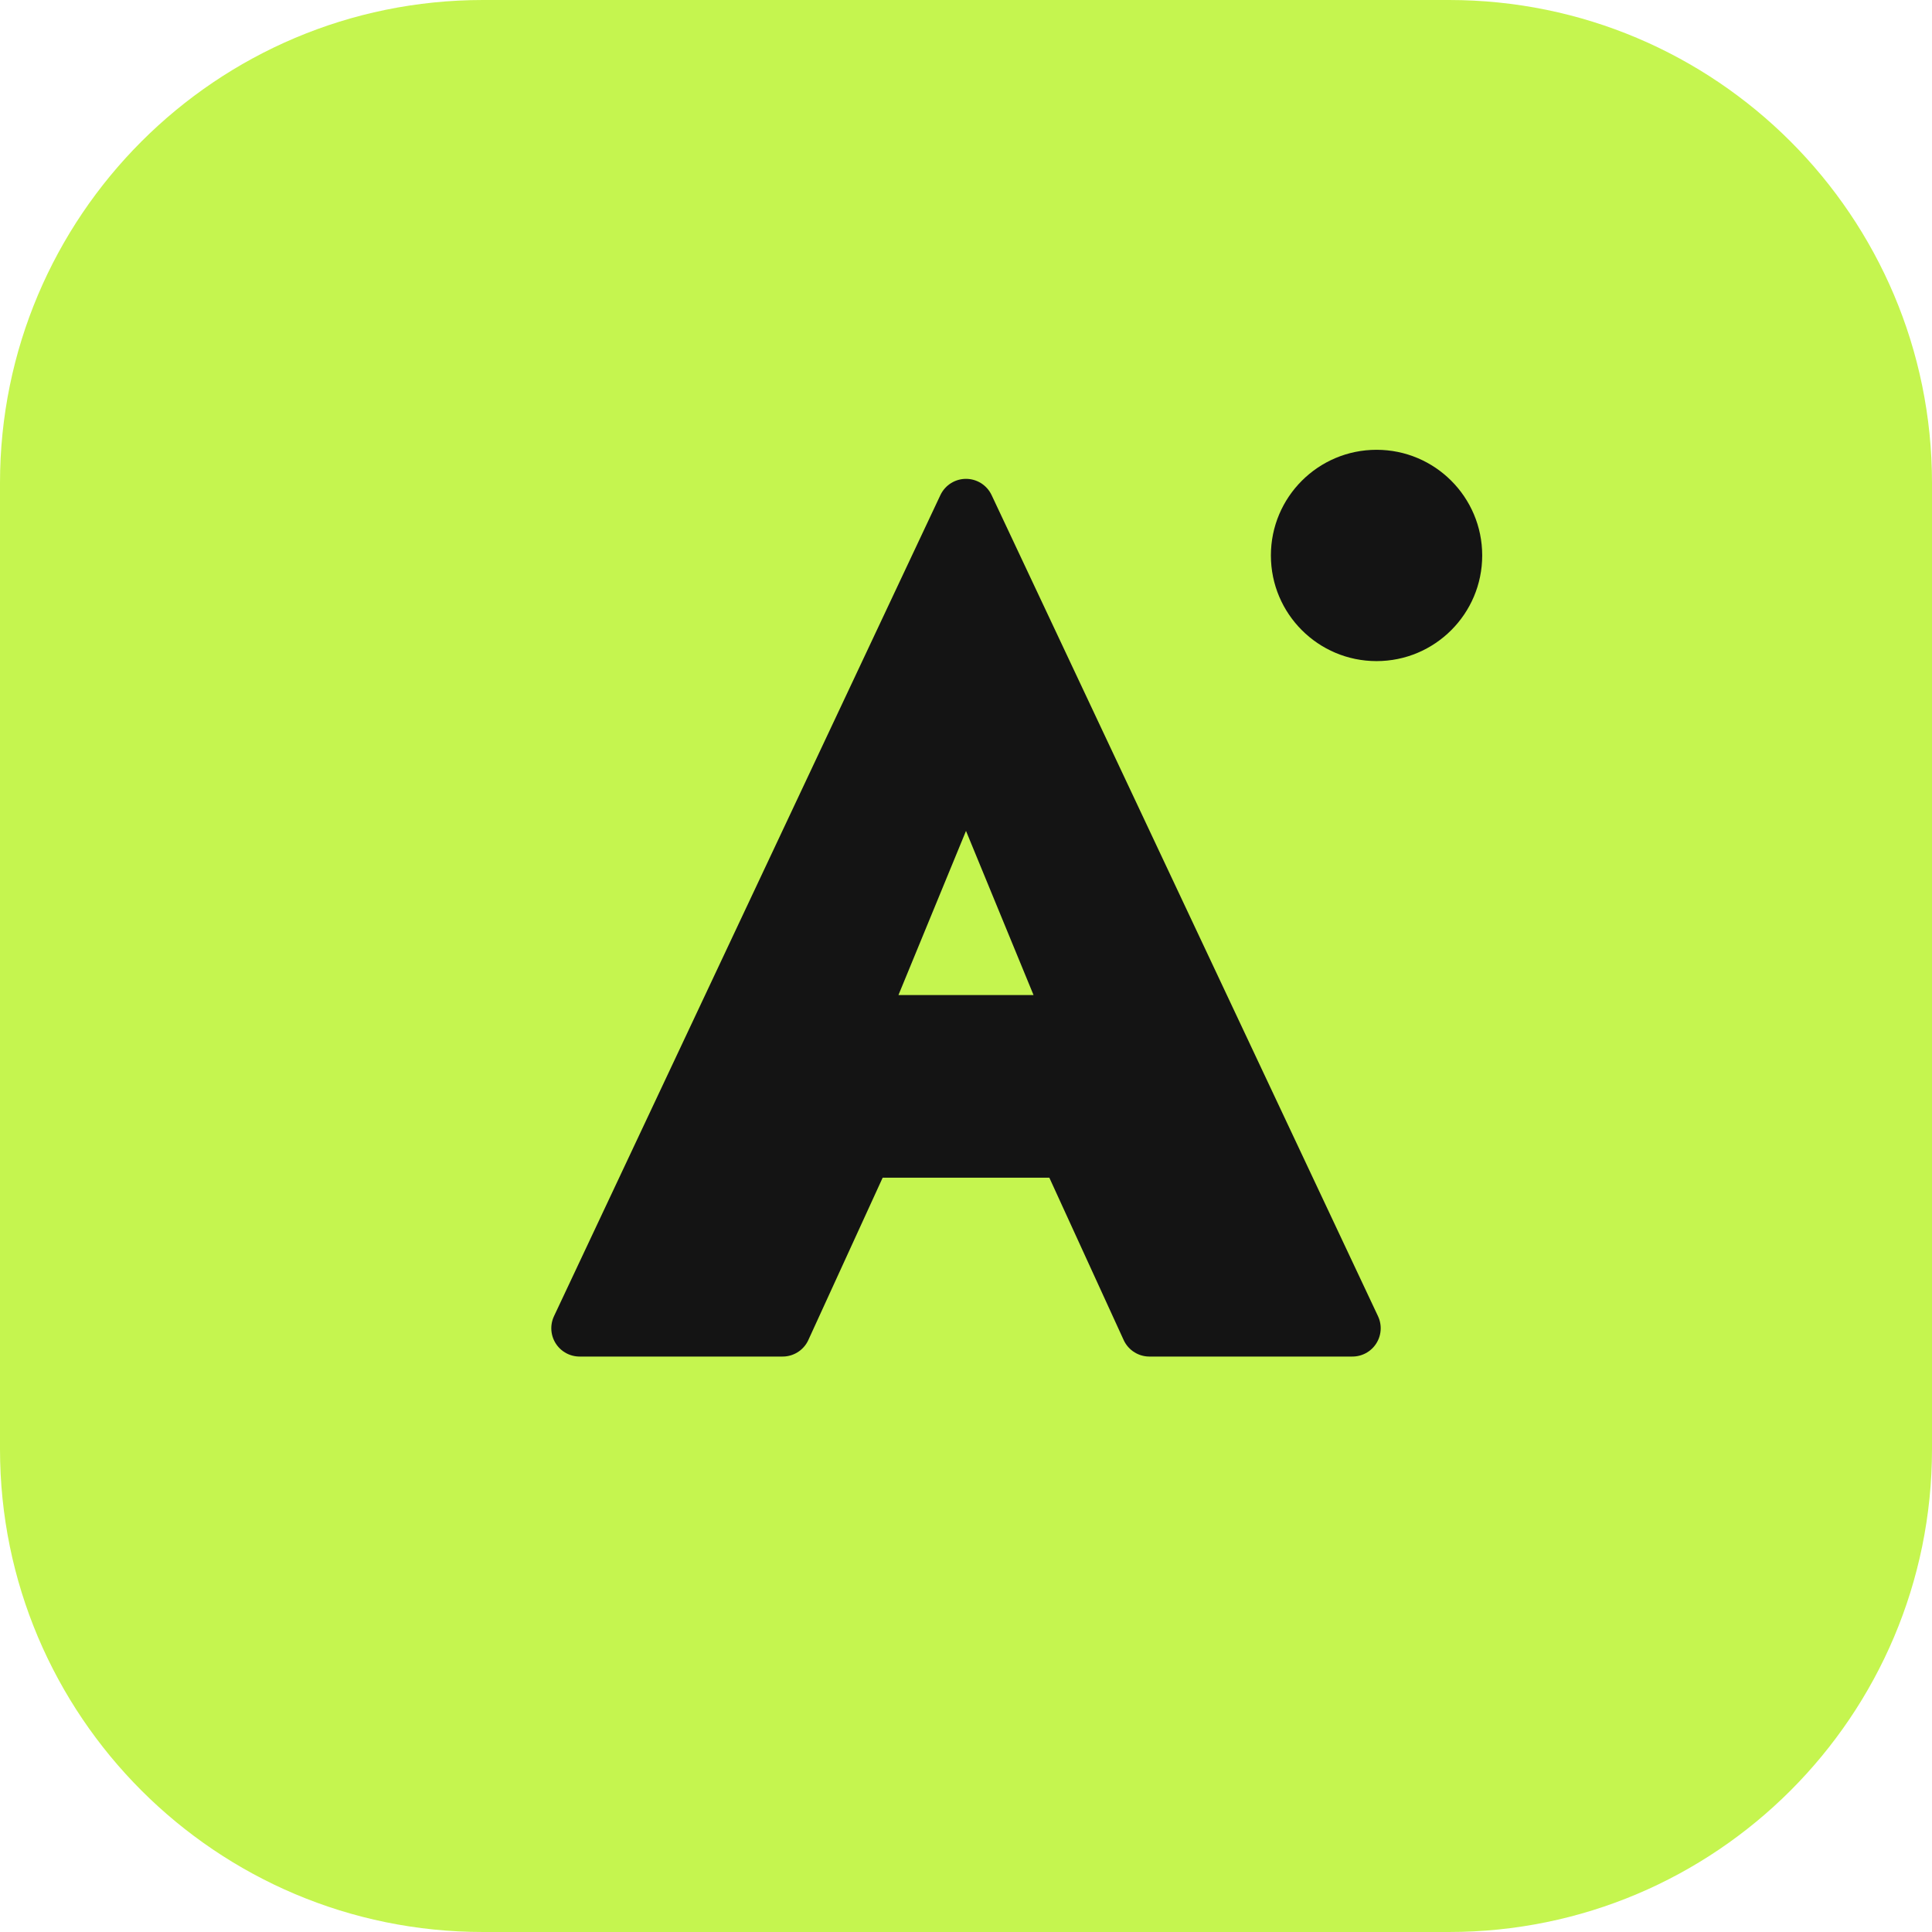
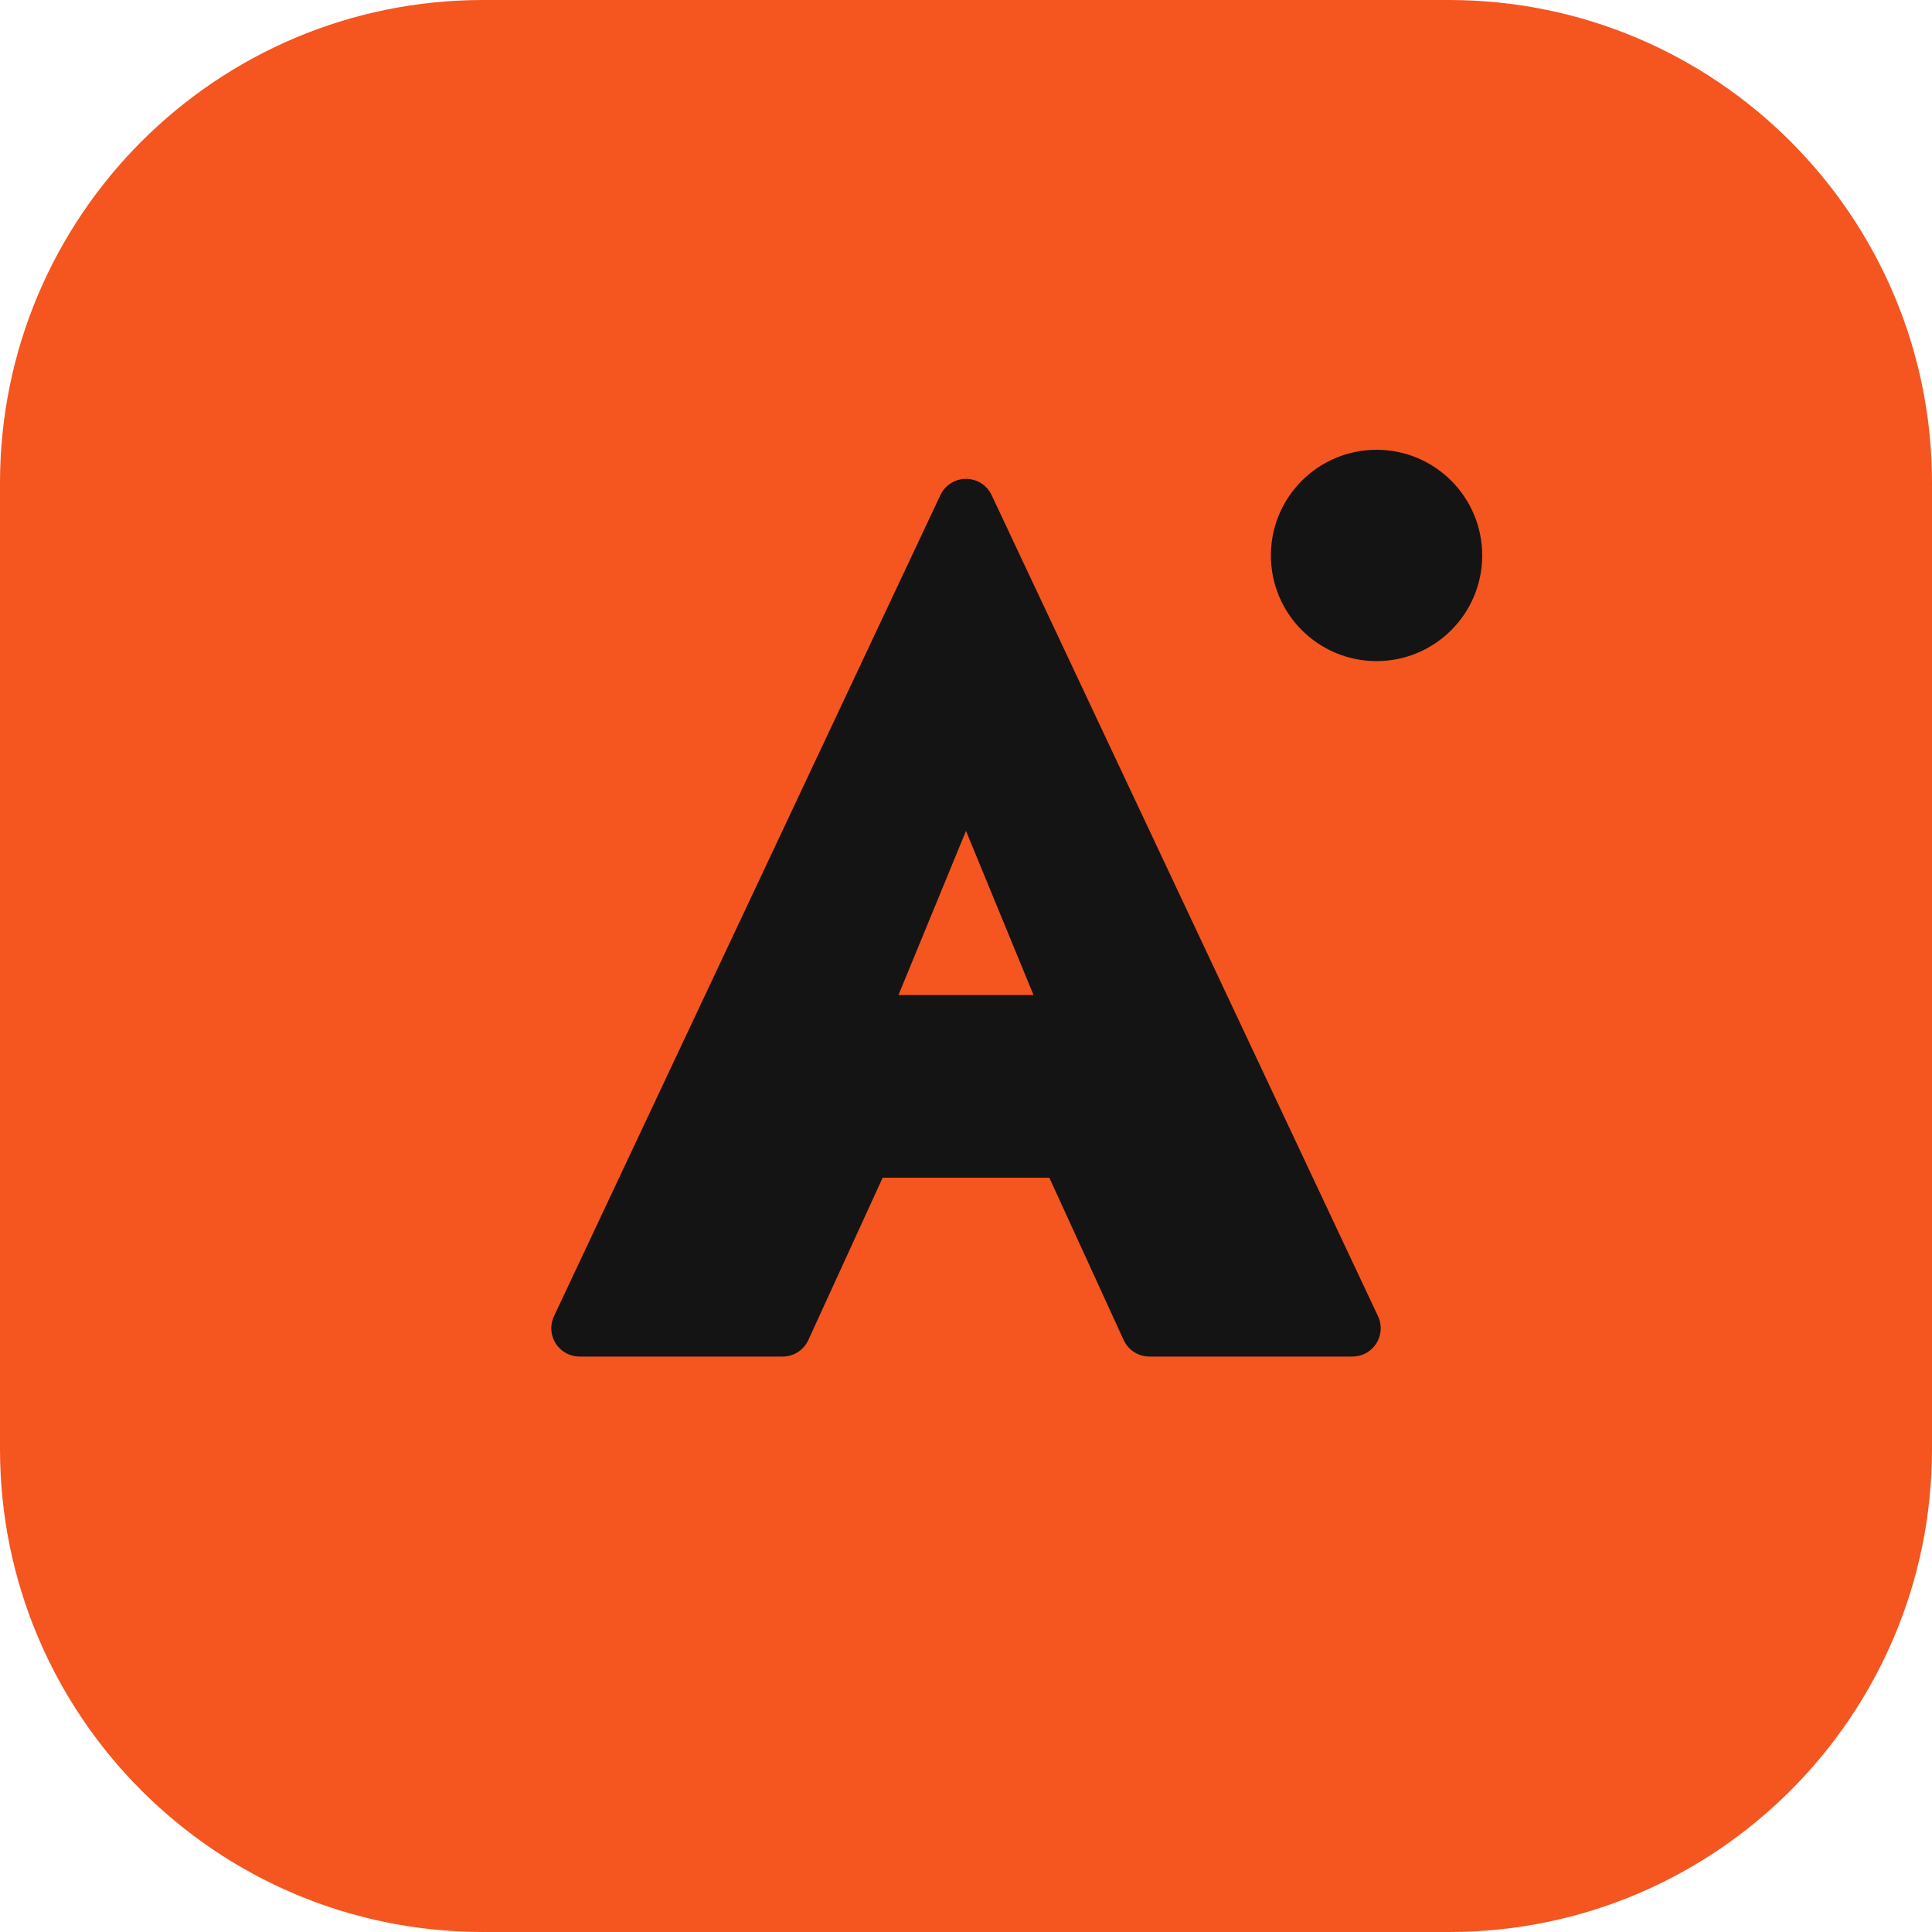
<svg xmlns="http://www.w3.org/2000/svg" viewBox="0 0 512 512" width="512" height="512" fill="none">
-   <rect width="512" height="512" rx="128" fill="#C5F54F" />
+   <rect width="512" height="512" rx="128" fill="#F5551F" />
  <path d="M256 134.4L153.6 352H207.4L229.1 304.6H282.9L304.6 352H358.4L256 134.4Z" fill="#141414" stroke="#141414" stroke-width="15" stroke-linejoin="round" />
-   <path d="M238.1 263.7H273.9L256 220.2L238.1 263.7Z" fill="#C5F54F" />
+   <path d="M238.1 263.7H273.9L256 220.2L238.1 263.7Z" fill="#F5551F" />
  <circle cx="364.8" cy="147.2" r="28" fill="#141414" />
</svg>
